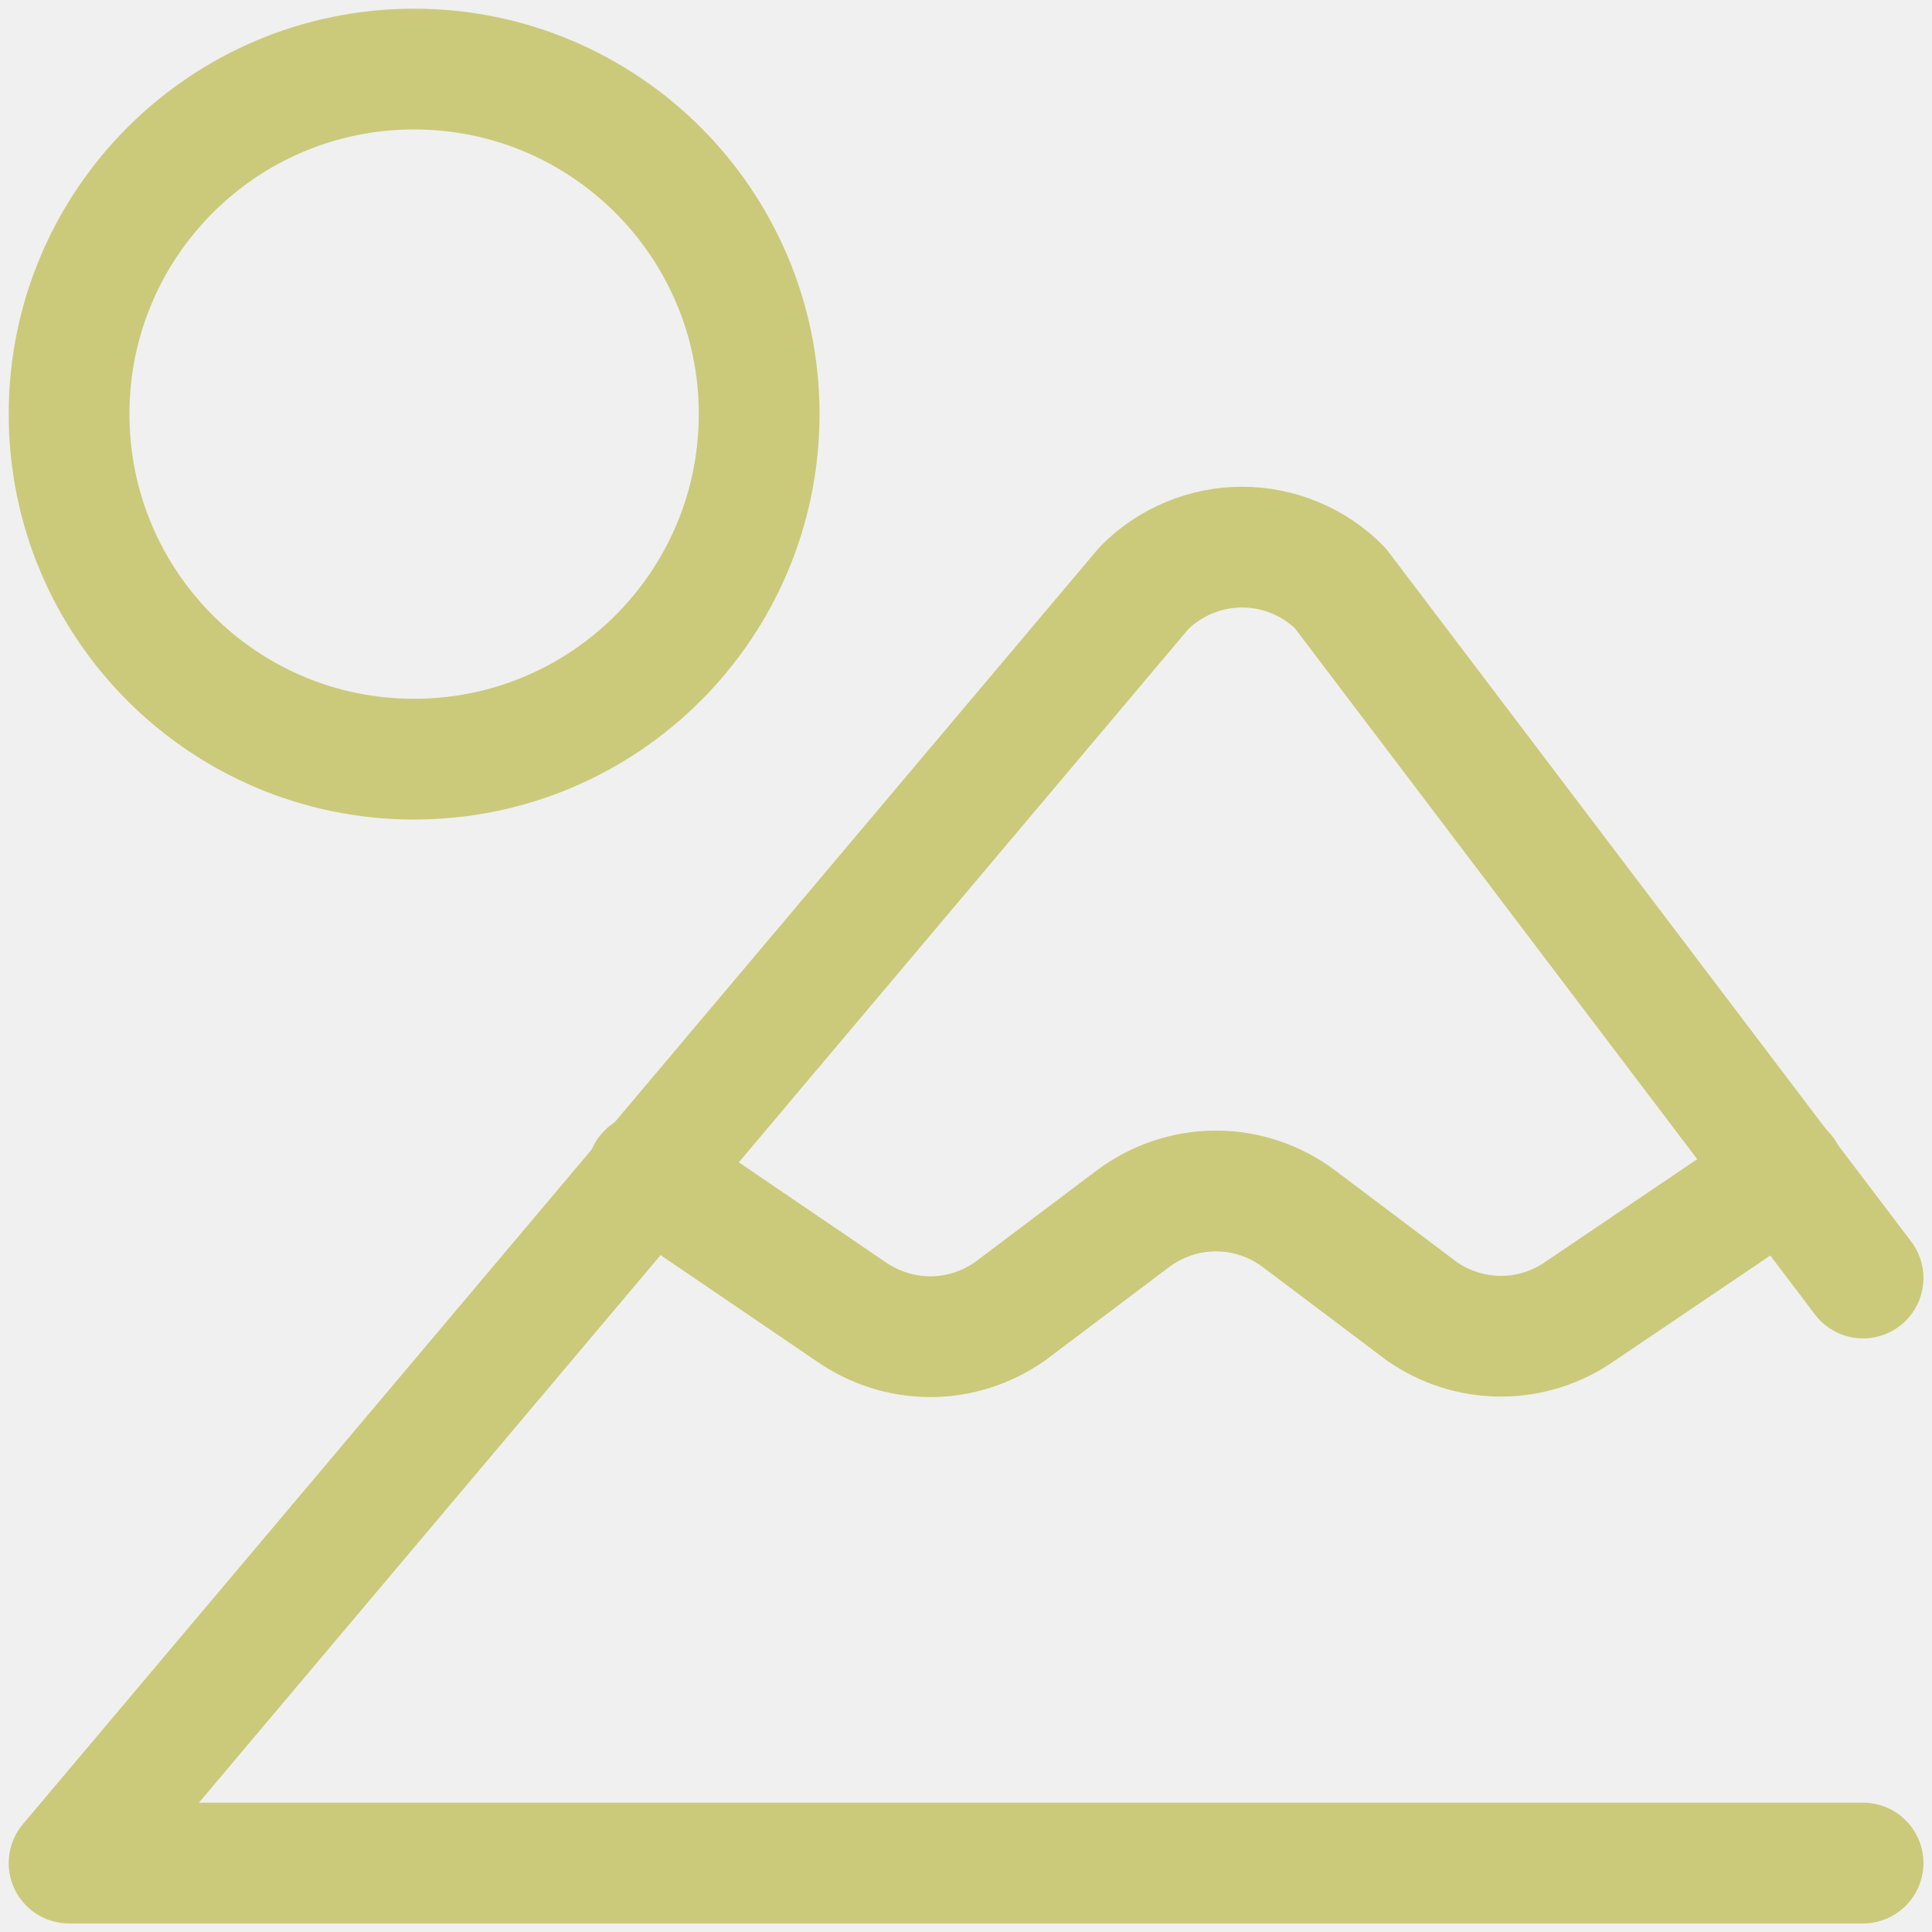
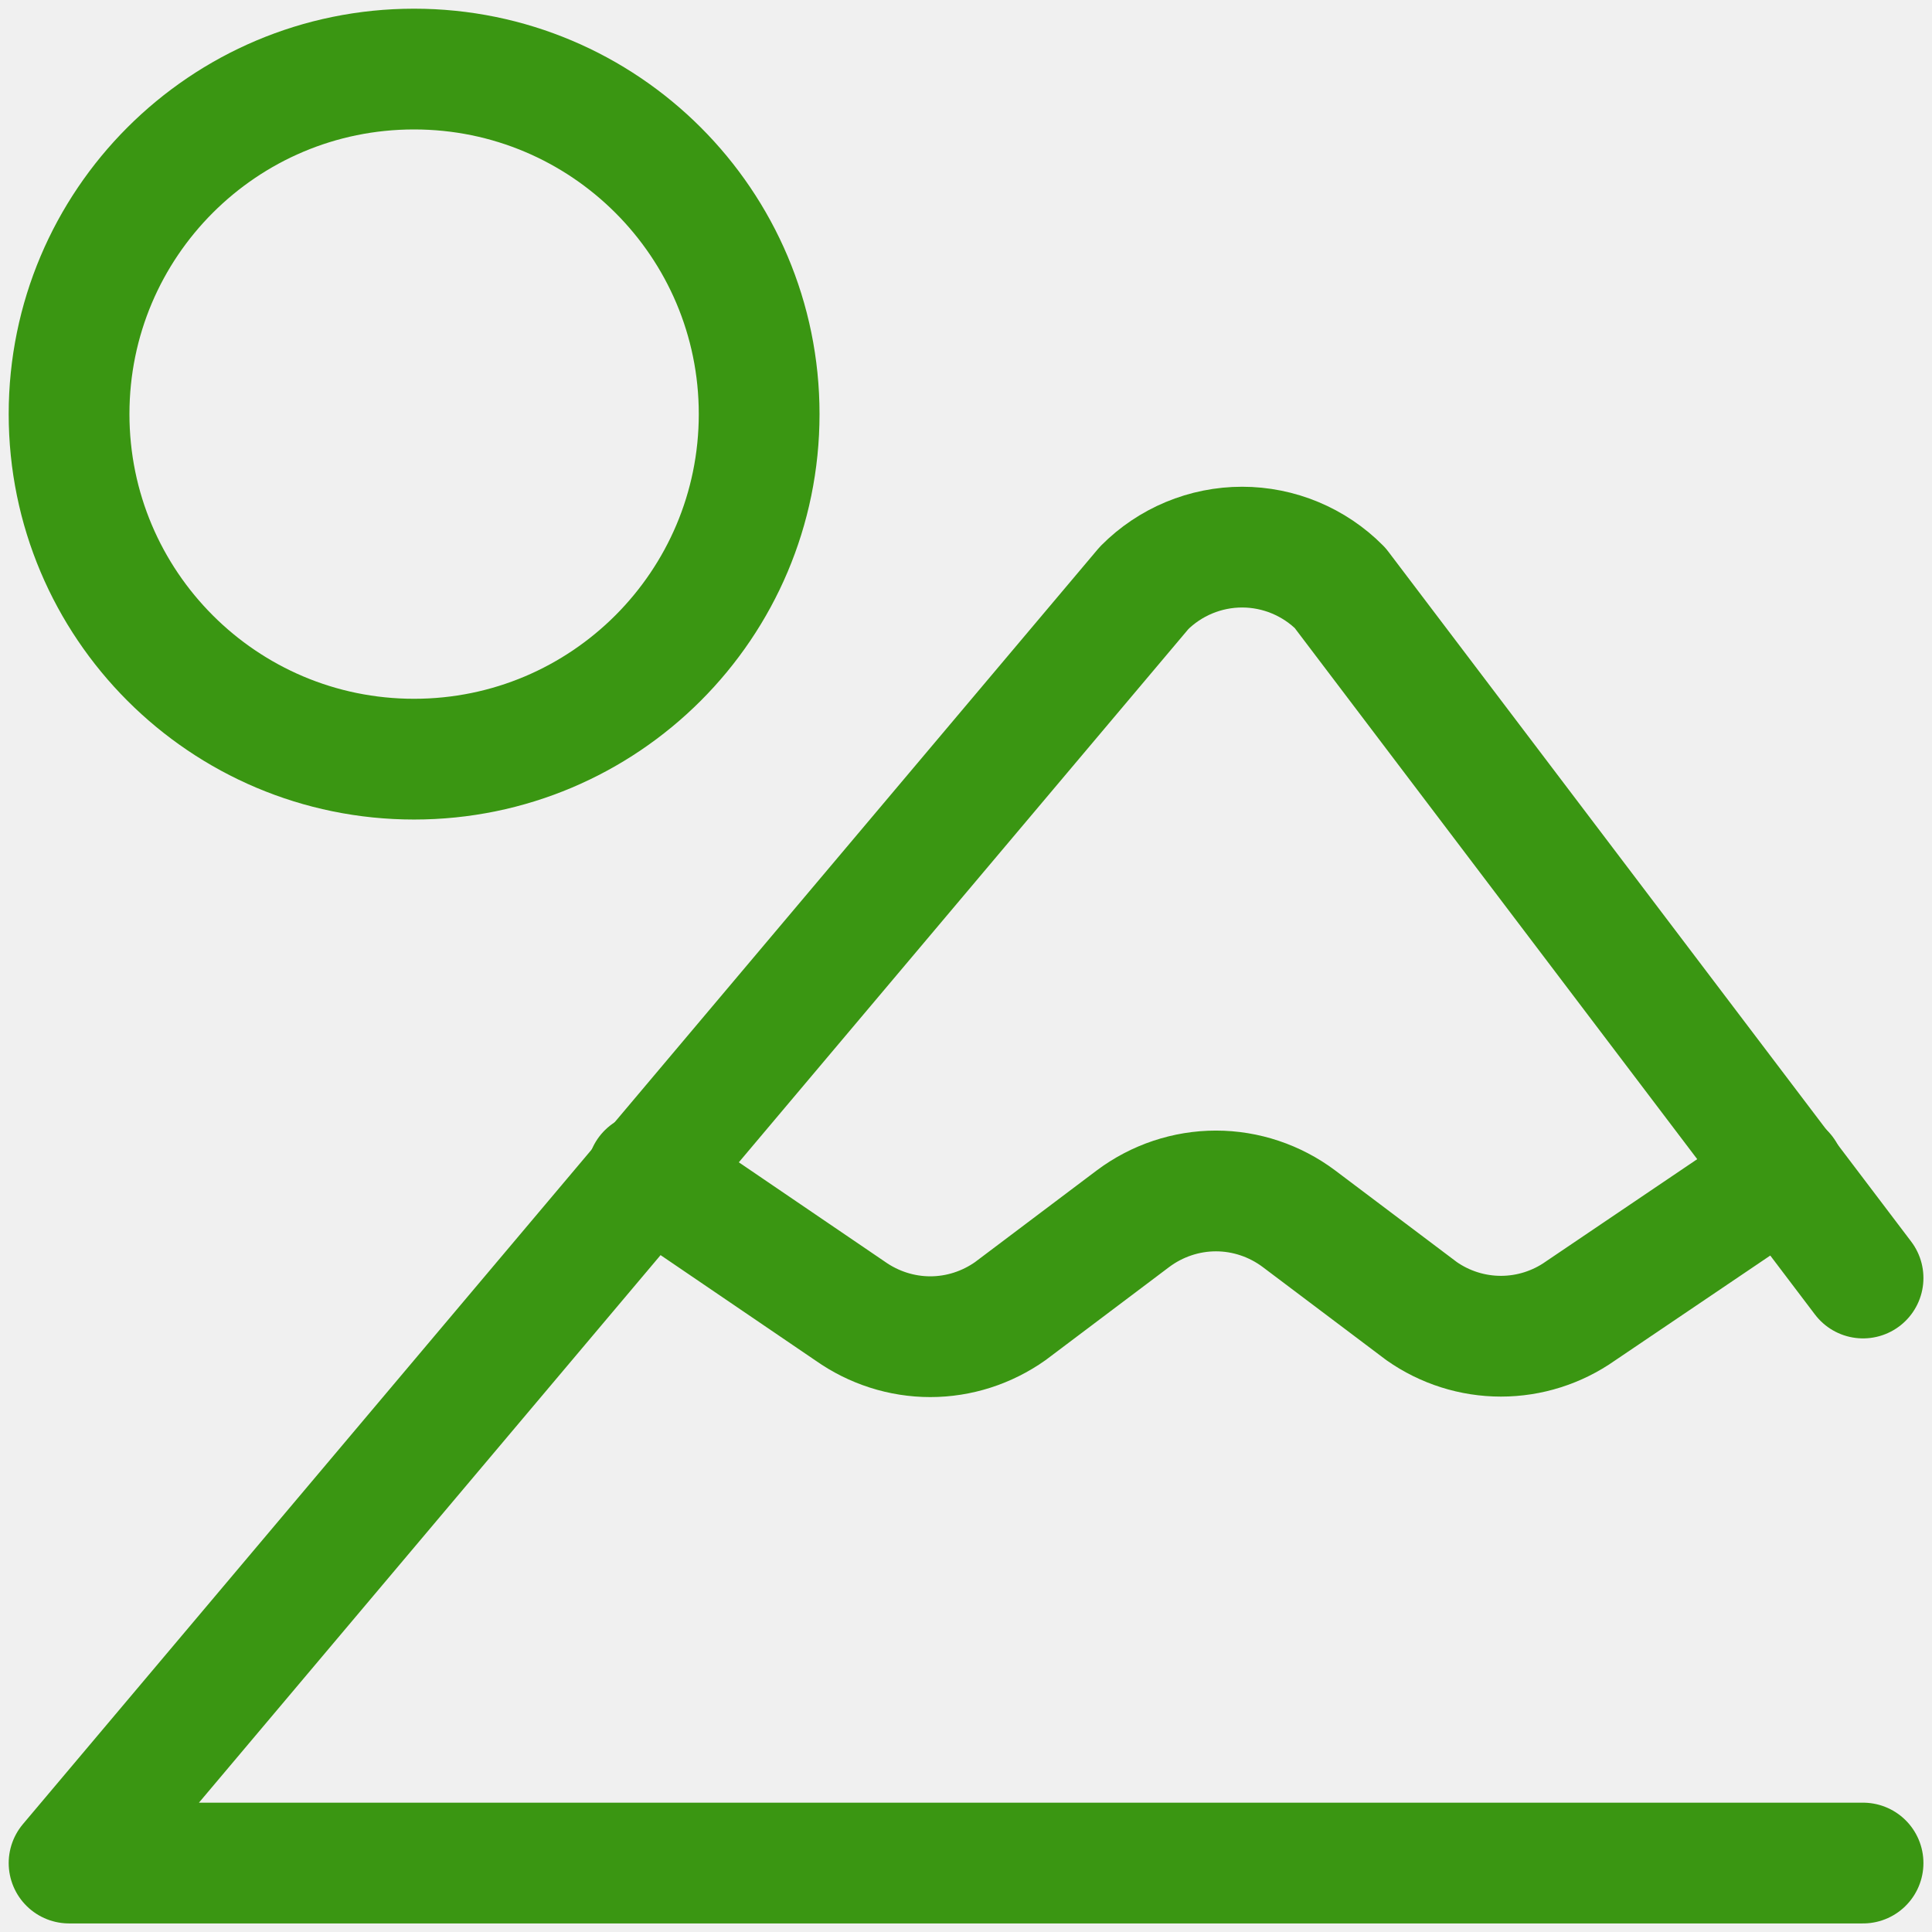
<svg xmlns="http://www.w3.org/2000/svg" width="16" height="16" viewBox="0 0 16 16" fill="none">
  <g clip-path="url(#clip0_743_2802)">
-     <path d="M15.429 10.584L11.098 4.869C10.992 4.762 10.865 4.677 10.726 4.619C10.587 4.561 10.437 4.531 10.287 4.531C10.136 4.531 9.986 4.561 9.847 4.619C9.708 4.677 9.581 4.762 9.475 4.869L0.572 15.429H15.429" stroke="#CBCA7B" stroke-linecap="round" stroke-linejoin="round" />
-     <path d="M5.361 9.715L7.041 10.858C7.235 10.995 7.467 11.07 7.704 11.07C7.942 11.07 8.173 10.995 8.367 10.858L9.384 10.092C9.582 9.944 9.823 9.863 10.07 9.863C10.317 9.863 10.558 9.944 10.756 10.092L11.773 10.858C11.965 10.993 12.195 11.066 12.43 11.066C12.665 11.066 12.895 10.993 13.087 10.858L14.778 9.715" stroke="#CBCA7B" stroke-linecap="round" stroke-linejoin="round" />
-     <path d="M3.429 6.287C5.007 6.287 6.287 5.007 6.287 3.429C6.287 1.851 5.007 0.572 3.429 0.572C1.851 0.572 0.572 1.851 0.572 3.429C0.572 5.007 1.851 6.287 3.429 6.287Z" stroke="#CBCA7B" stroke-linecap="round" stroke-linejoin="round" />
+     <path d="M15.429 10.584L11.098 4.869C10.992 4.762 10.865 4.677 10.726 4.619C10.587 4.561 10.437 4.531 10.287 4.531C10.136 4.531 9.986 4.561 9.847 4.619C9.708 4.677 9.581 4.762 9.475 4.869L0.572 15.429H15.429" stroke="#3A9612" stroke-linecap="round" stroke-linejoin="round" />
+     <path d="M5.361 9.715L7.041 10.858C7.235 10.995 7.467 11.07 7.704 11.07C7.942 11.07 8.173 10.995 8.367 10.858L9.384 10.092C9.582 9.944 9.823 9.863 10.07 9.863C10.317 9.863 10.558 9.944 10.756 10.092L11.773 10.858C11.965 10.993 12.195 11.066 12.43 11.066C12.665 11.066 12.895 10.993 13.087 10.858L14.778 9.715" stroke="#3A9612" stroke-linecap="round" stroke-linejoin="round" />
+     <path d="M3.429 6.287C5.007 6.287 6.287 5.007 6.287 3.429C6.287 1.851 5.007 0.572 3.429 0.572C1.851 0.572 0.572 1.851 0.572 3.429C0.572 5.007 1.851 6.287 3.429 6.287Z" stroke="#3A9612" stroke-linecap="round" stroke-linejoin="round" />
  </g>
  <defs>
    <clipPath id="clip0_743_2802">
      <rect width="16" height="16" fill="white" />
    </clipPath>
  </defs>
</svg>
